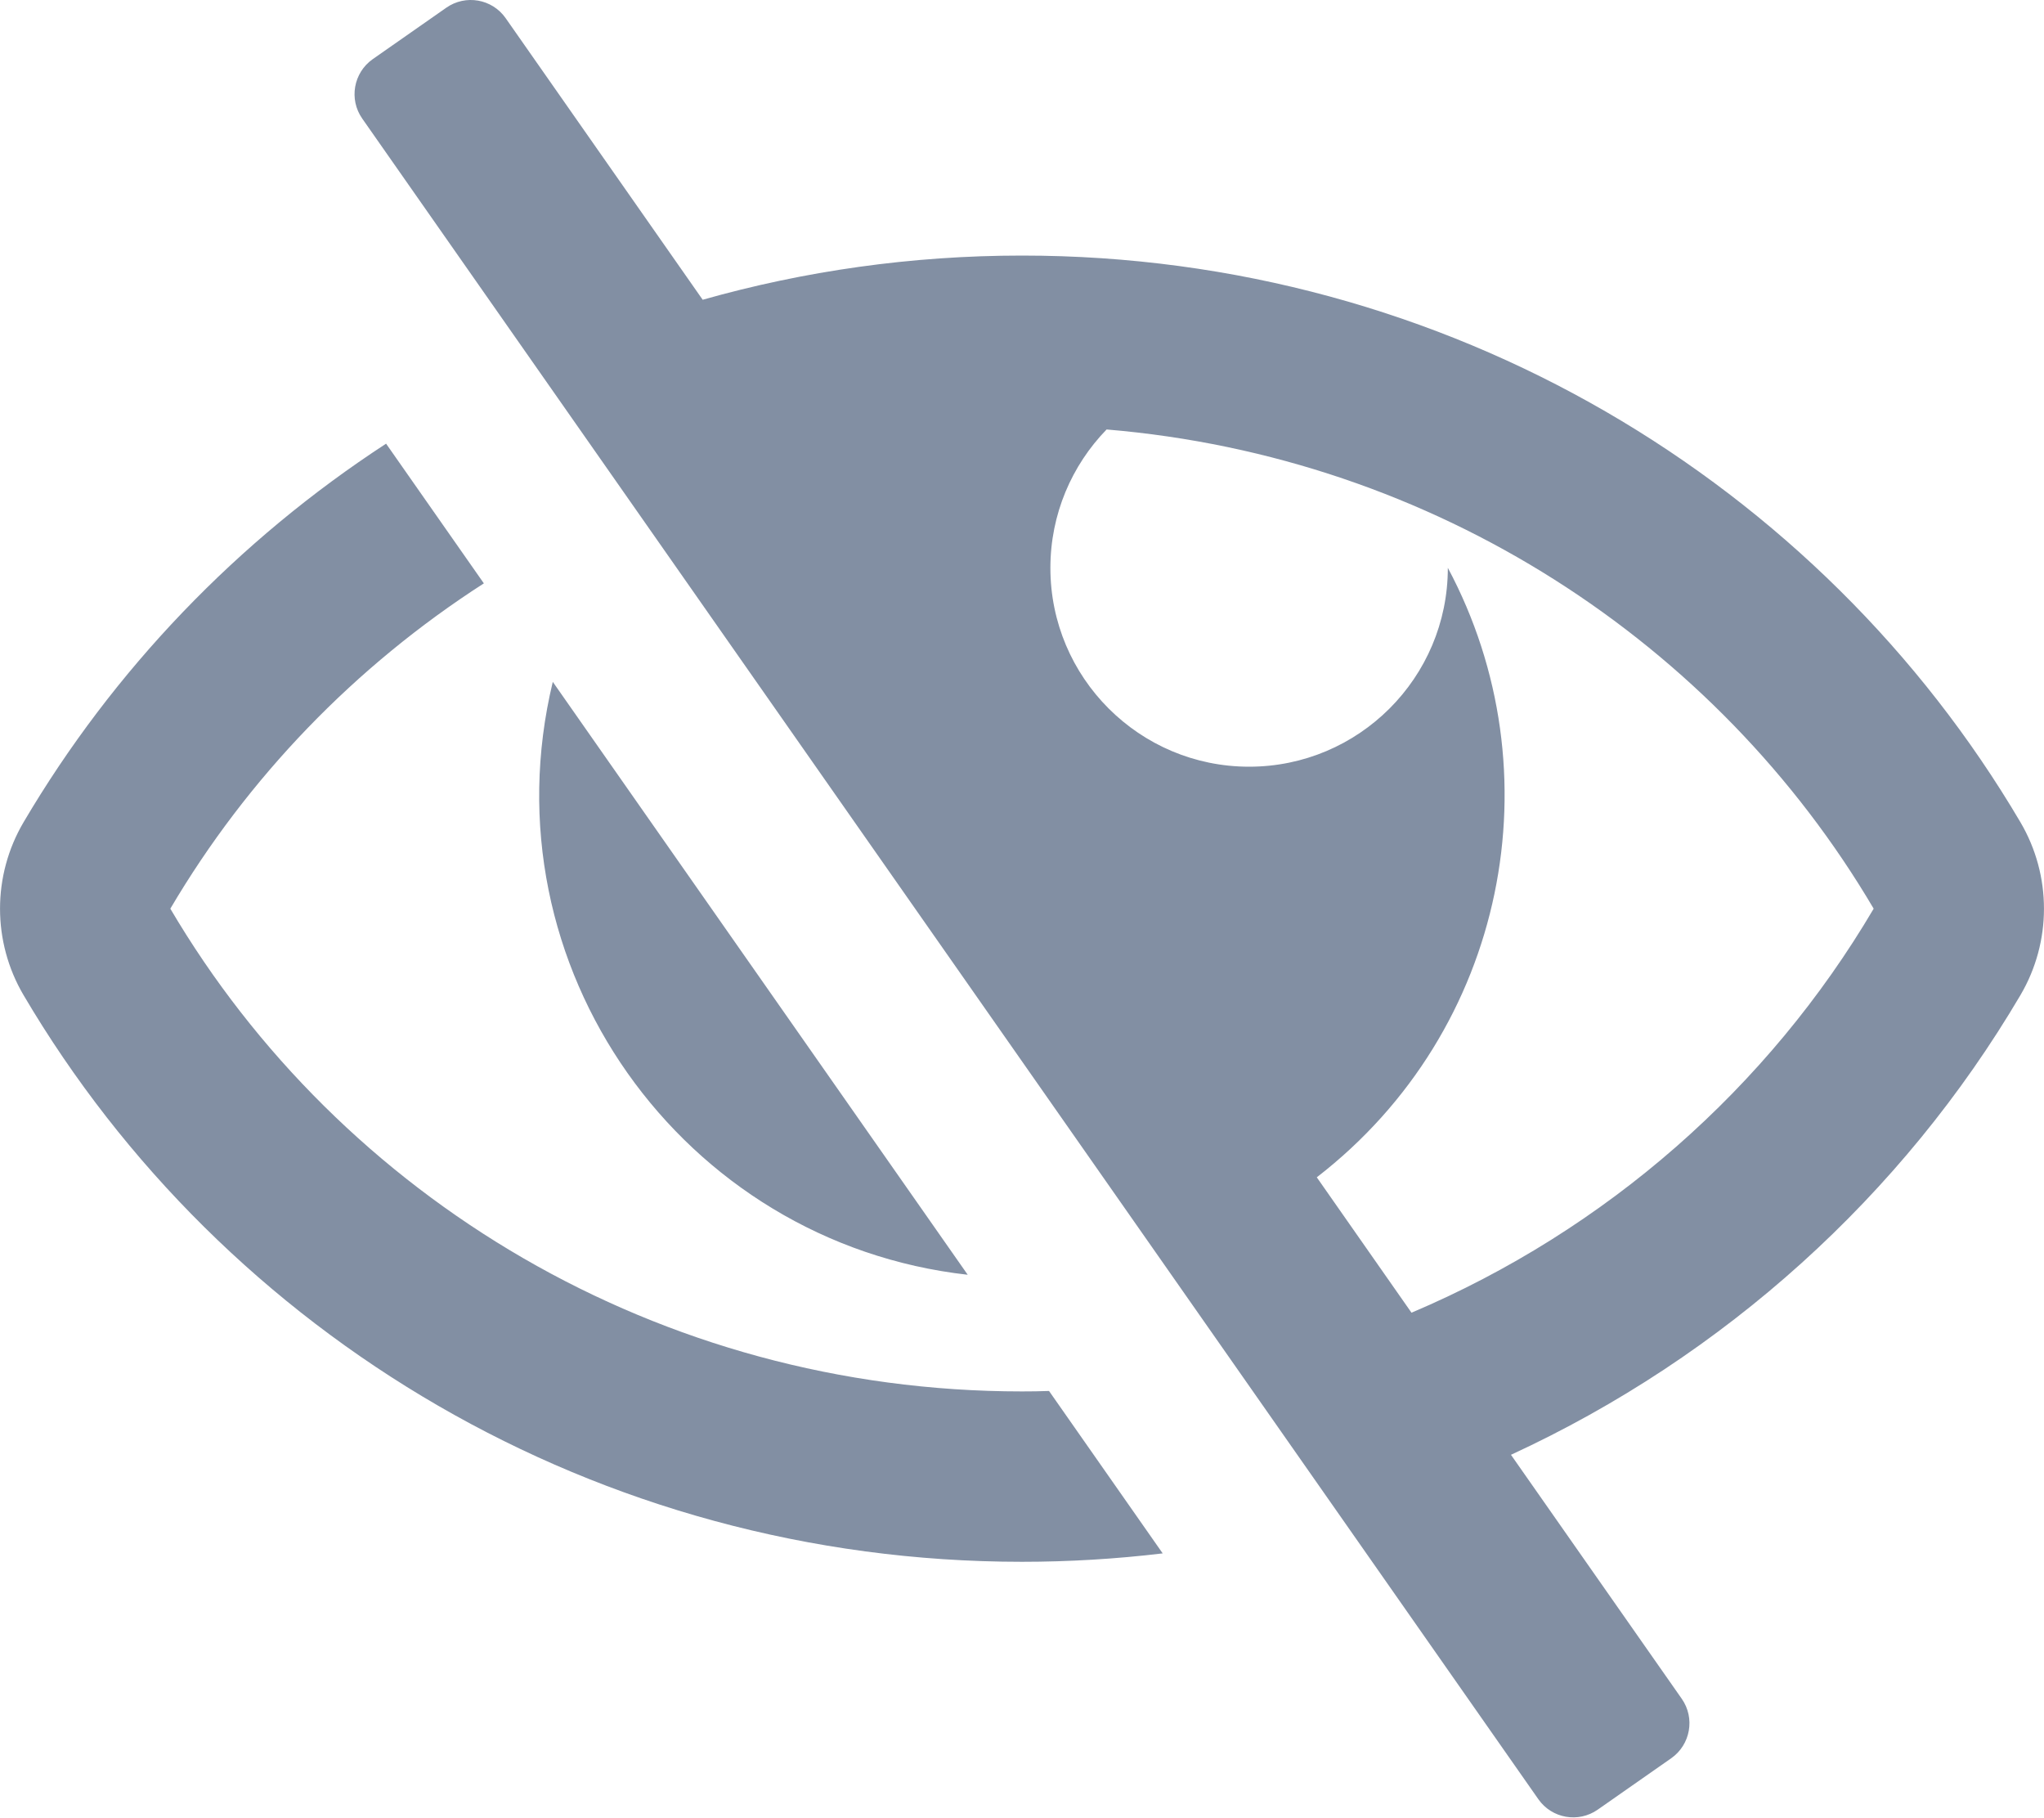
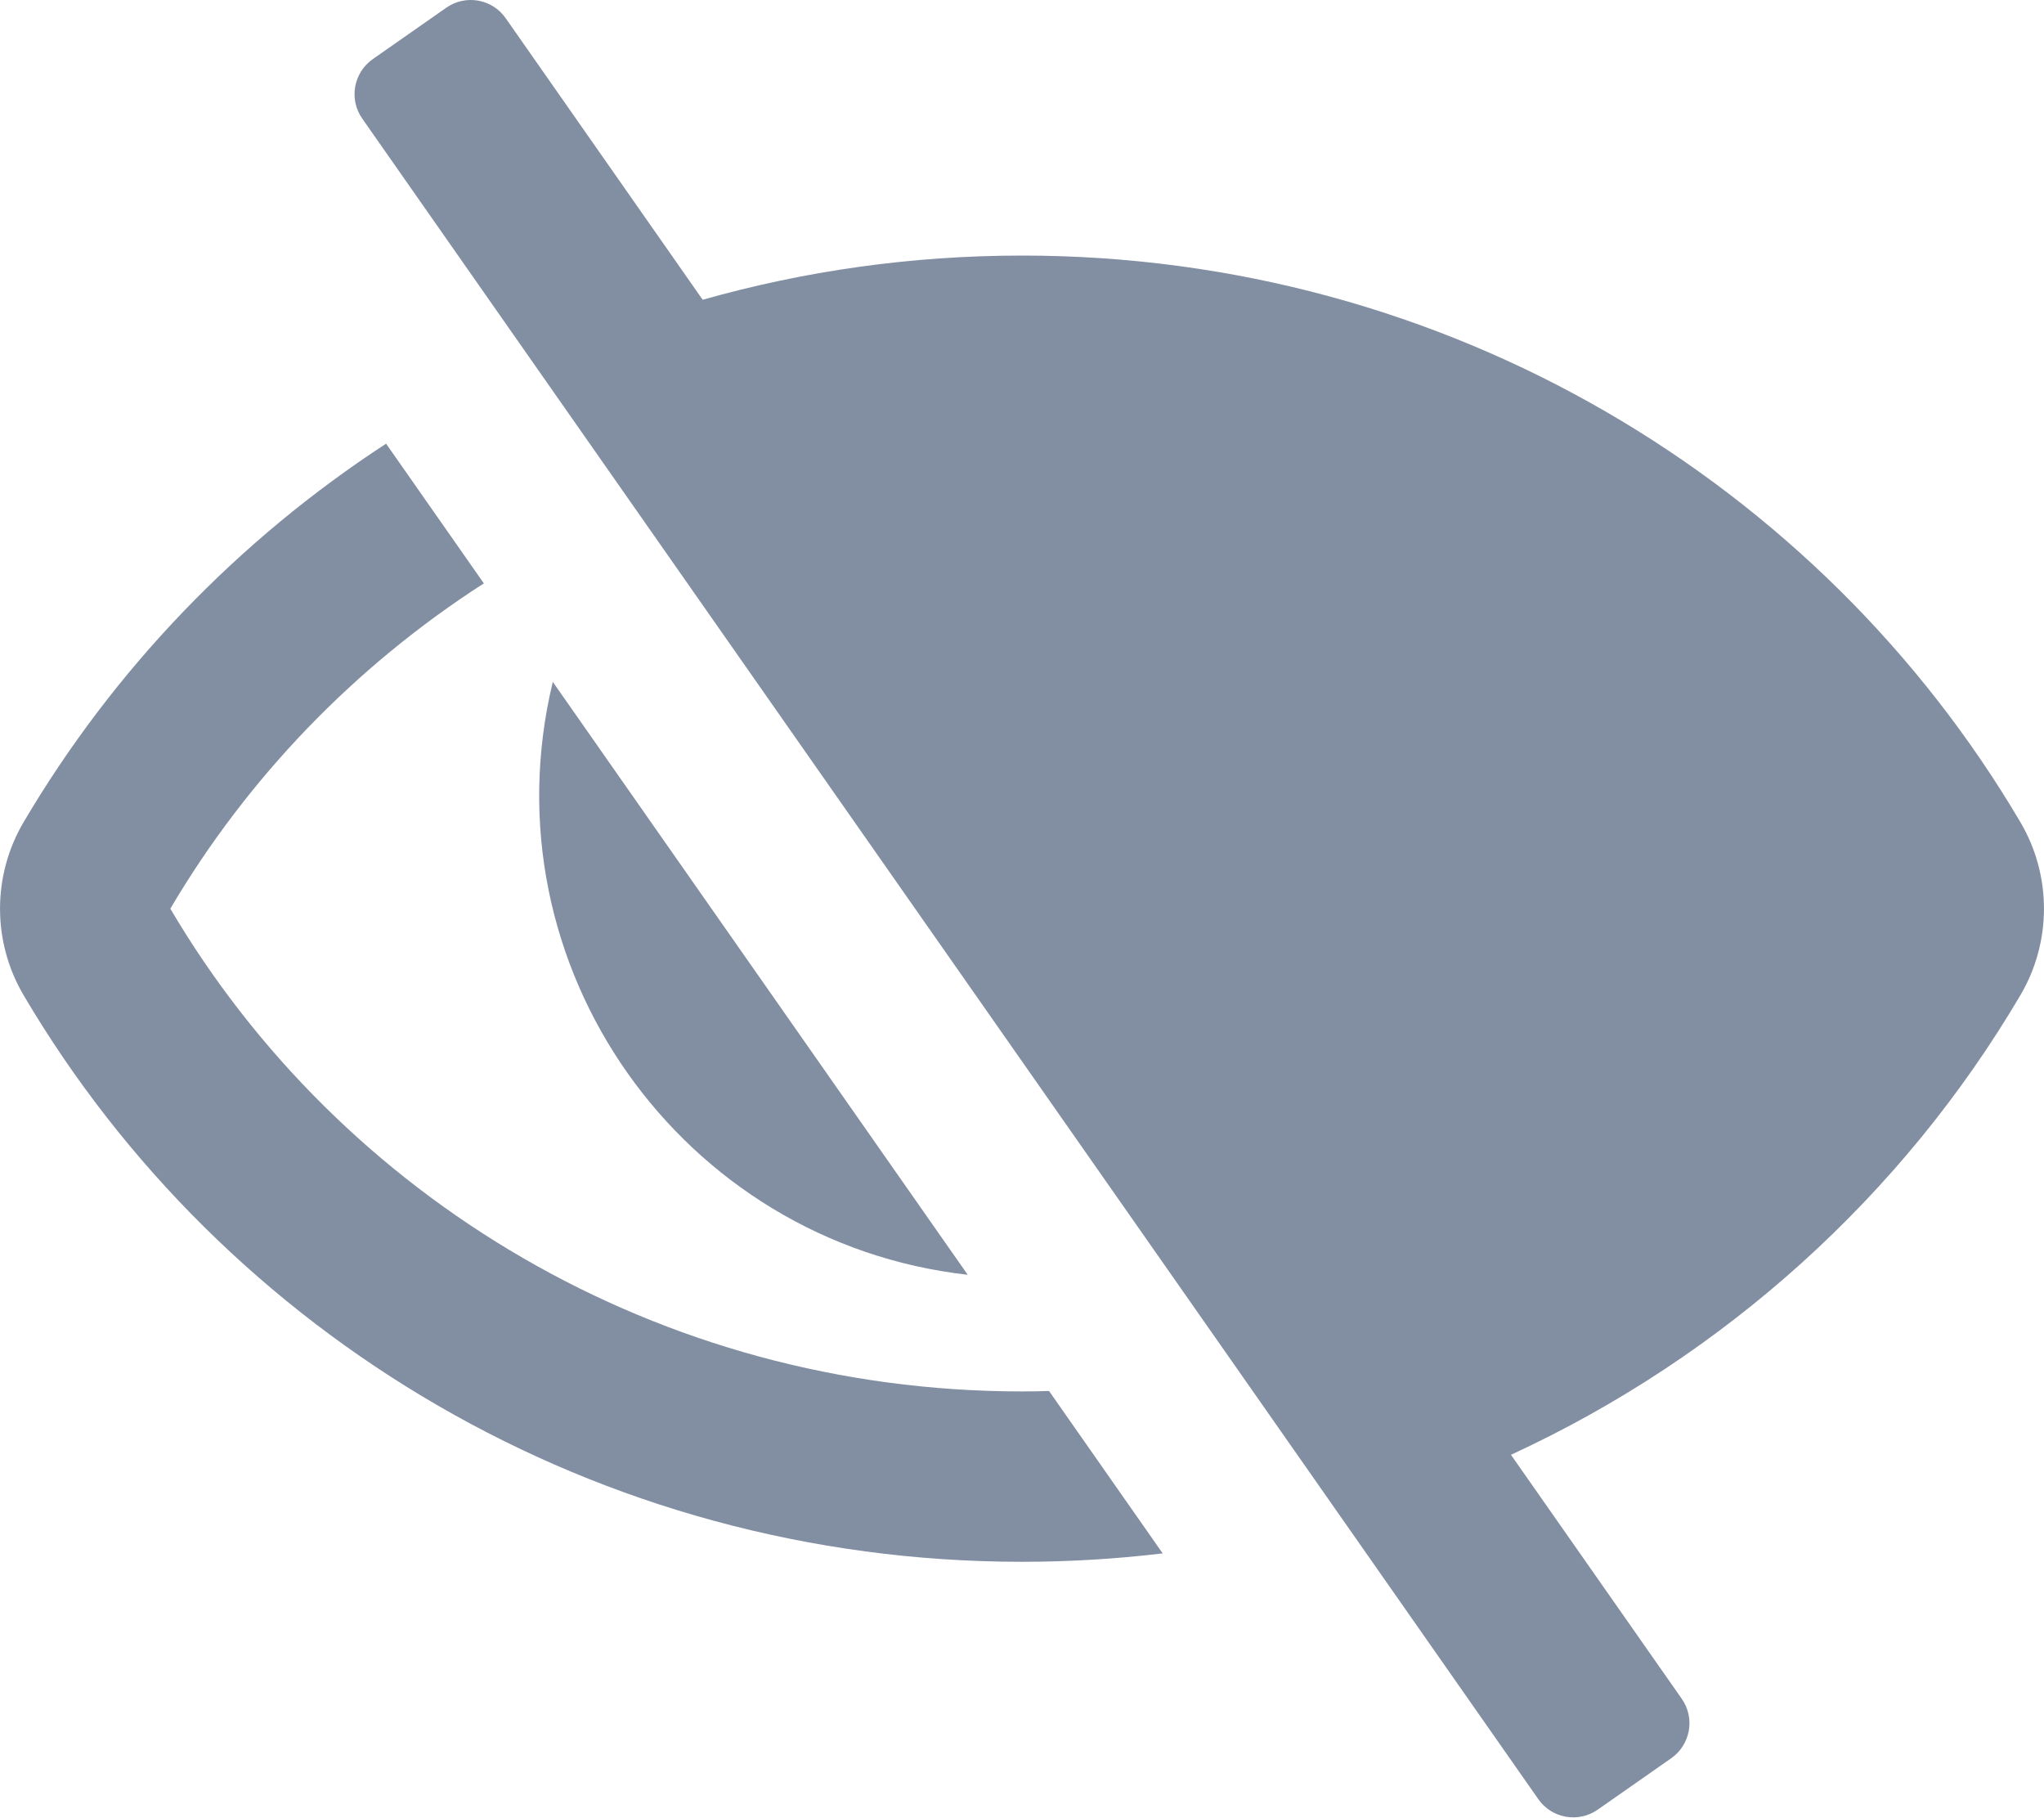
<svg xmlns="http://www.w3.org/2000/svg" width="18" height="16" viewBox="0 0 18 16" fill="none">
-   <path fill-rule="evenodd" clip-rule="evenodd" d="M17.792 8.762C16.754 10.524 15.185 11.941 13.306 12.808L14.81 14.956C14.929 15.126 14.887 15.36 14.718 15.479L14.07 15.932C13.9 16.051 13.666 16.01 13.547 15.84L3.19 1.044C3.071 0.874 3.113 0.64 3.282 0.521L3.93 0.068C4.1 -0.051 4.334 -0.01 4.453 0.16L6.188 2.639C7.082 2.386 8.025 2.25 9 2.25C12.746 2.25 16.031 4.25 17.792 7.238C18.069 7.708 18.069 8.292 17.792 8.762ZM1.5 8C2.997 10.541 5.795 12.25 9 12.25C9.079 12.25 9.159 12.249 9.238 12.246L10.239 13.676C9.828 13.725 9.414 13.75 9 13.75C5.254 13.75 1.969 11.75 0.208 8.762C-0.069 8.292 -0.069 7.708 0.208 7.238C0.998 5.898 2.094 4.757 3.4 3.906L4.261 5.136C3.128 5.864 2.18 6.846 1.5 8ZM8.522 11.223C6.007 10.941 4.265 8.508 4.868 6.003L8.522 11.223ZM9.745 3.781C12.635 4.023 15.12 5.658 16.5 8C15.572 9.575 14.145 10.83 12.43 11.557L11.596 10.365C13.273 9.069 13.707 6.789 12.75 4.999L12.75 5C12.75 5.966 11.966 6.75 11 6.75C10.034 6.75 9.25 5.966 9.25 5C9.25 4.526 9.439 4.096 9.745 3.781Z" fill="#828FA3" />
+   <path fillRule="evenodd" clipRule="evenodd" d="M17.792 8.762C16.754 10.524 15.185 11.941 13.306 12.808L14.81 14.956C14.929 15.126 14.887 15.36 14.718 15.479L14.07 15.932C13.9 16.051 13.666 16.01 13.547 15.84L3.19 1.044C3.071 0.874 3.113 0.64 3.282 0.521L3.93 0.068C4.1 -0.051 4.334 -0.01 4.453 0.16L6.188 2.639C7.082 2.386 8.025 2.25 9 2.25C12.746 2.25 16.031 4.25 17.792 7.238C18.069 7.708 18.069 8.292 17.792 8.762ZM1.5 8C2.997 10.541 5.795 12.25 9 12.25C9.079 12.25 9.159 12.249 9.238 12.246L10.239 13.676C9.828 13.725 9.414 13.75 9 13.75C5.254 13.75 1.969 11.75 0.208 8.762C-0.069 8.292 -0.069 7.708 0.208 7.238C0.998 5.898 2.094 4.757 3.4 3.906L4.261 5.136C3.128 5.864 2.18 6.846 1.5 8ZM8.522 11.223C6.007 10.941 4.265 8.508 4.868 6.003L8.522 11.223ZM9.745 3.781C12.635 4.023 15.12 5.658 16.5 8C15.572 9.575 14.145 10.83 12.43 11.557L11.596 10.365C13.273 9.069 13.707 6.789 12.75 4.999L12.75 5C12.75 5.966 11.966 6.75 11 6.75C10.034 6.75 9.25 5.966 9.25 5C9.25 4.526 9.439 4.096 9.745 3.781Z" fill="#828FA3" />
</svg>
